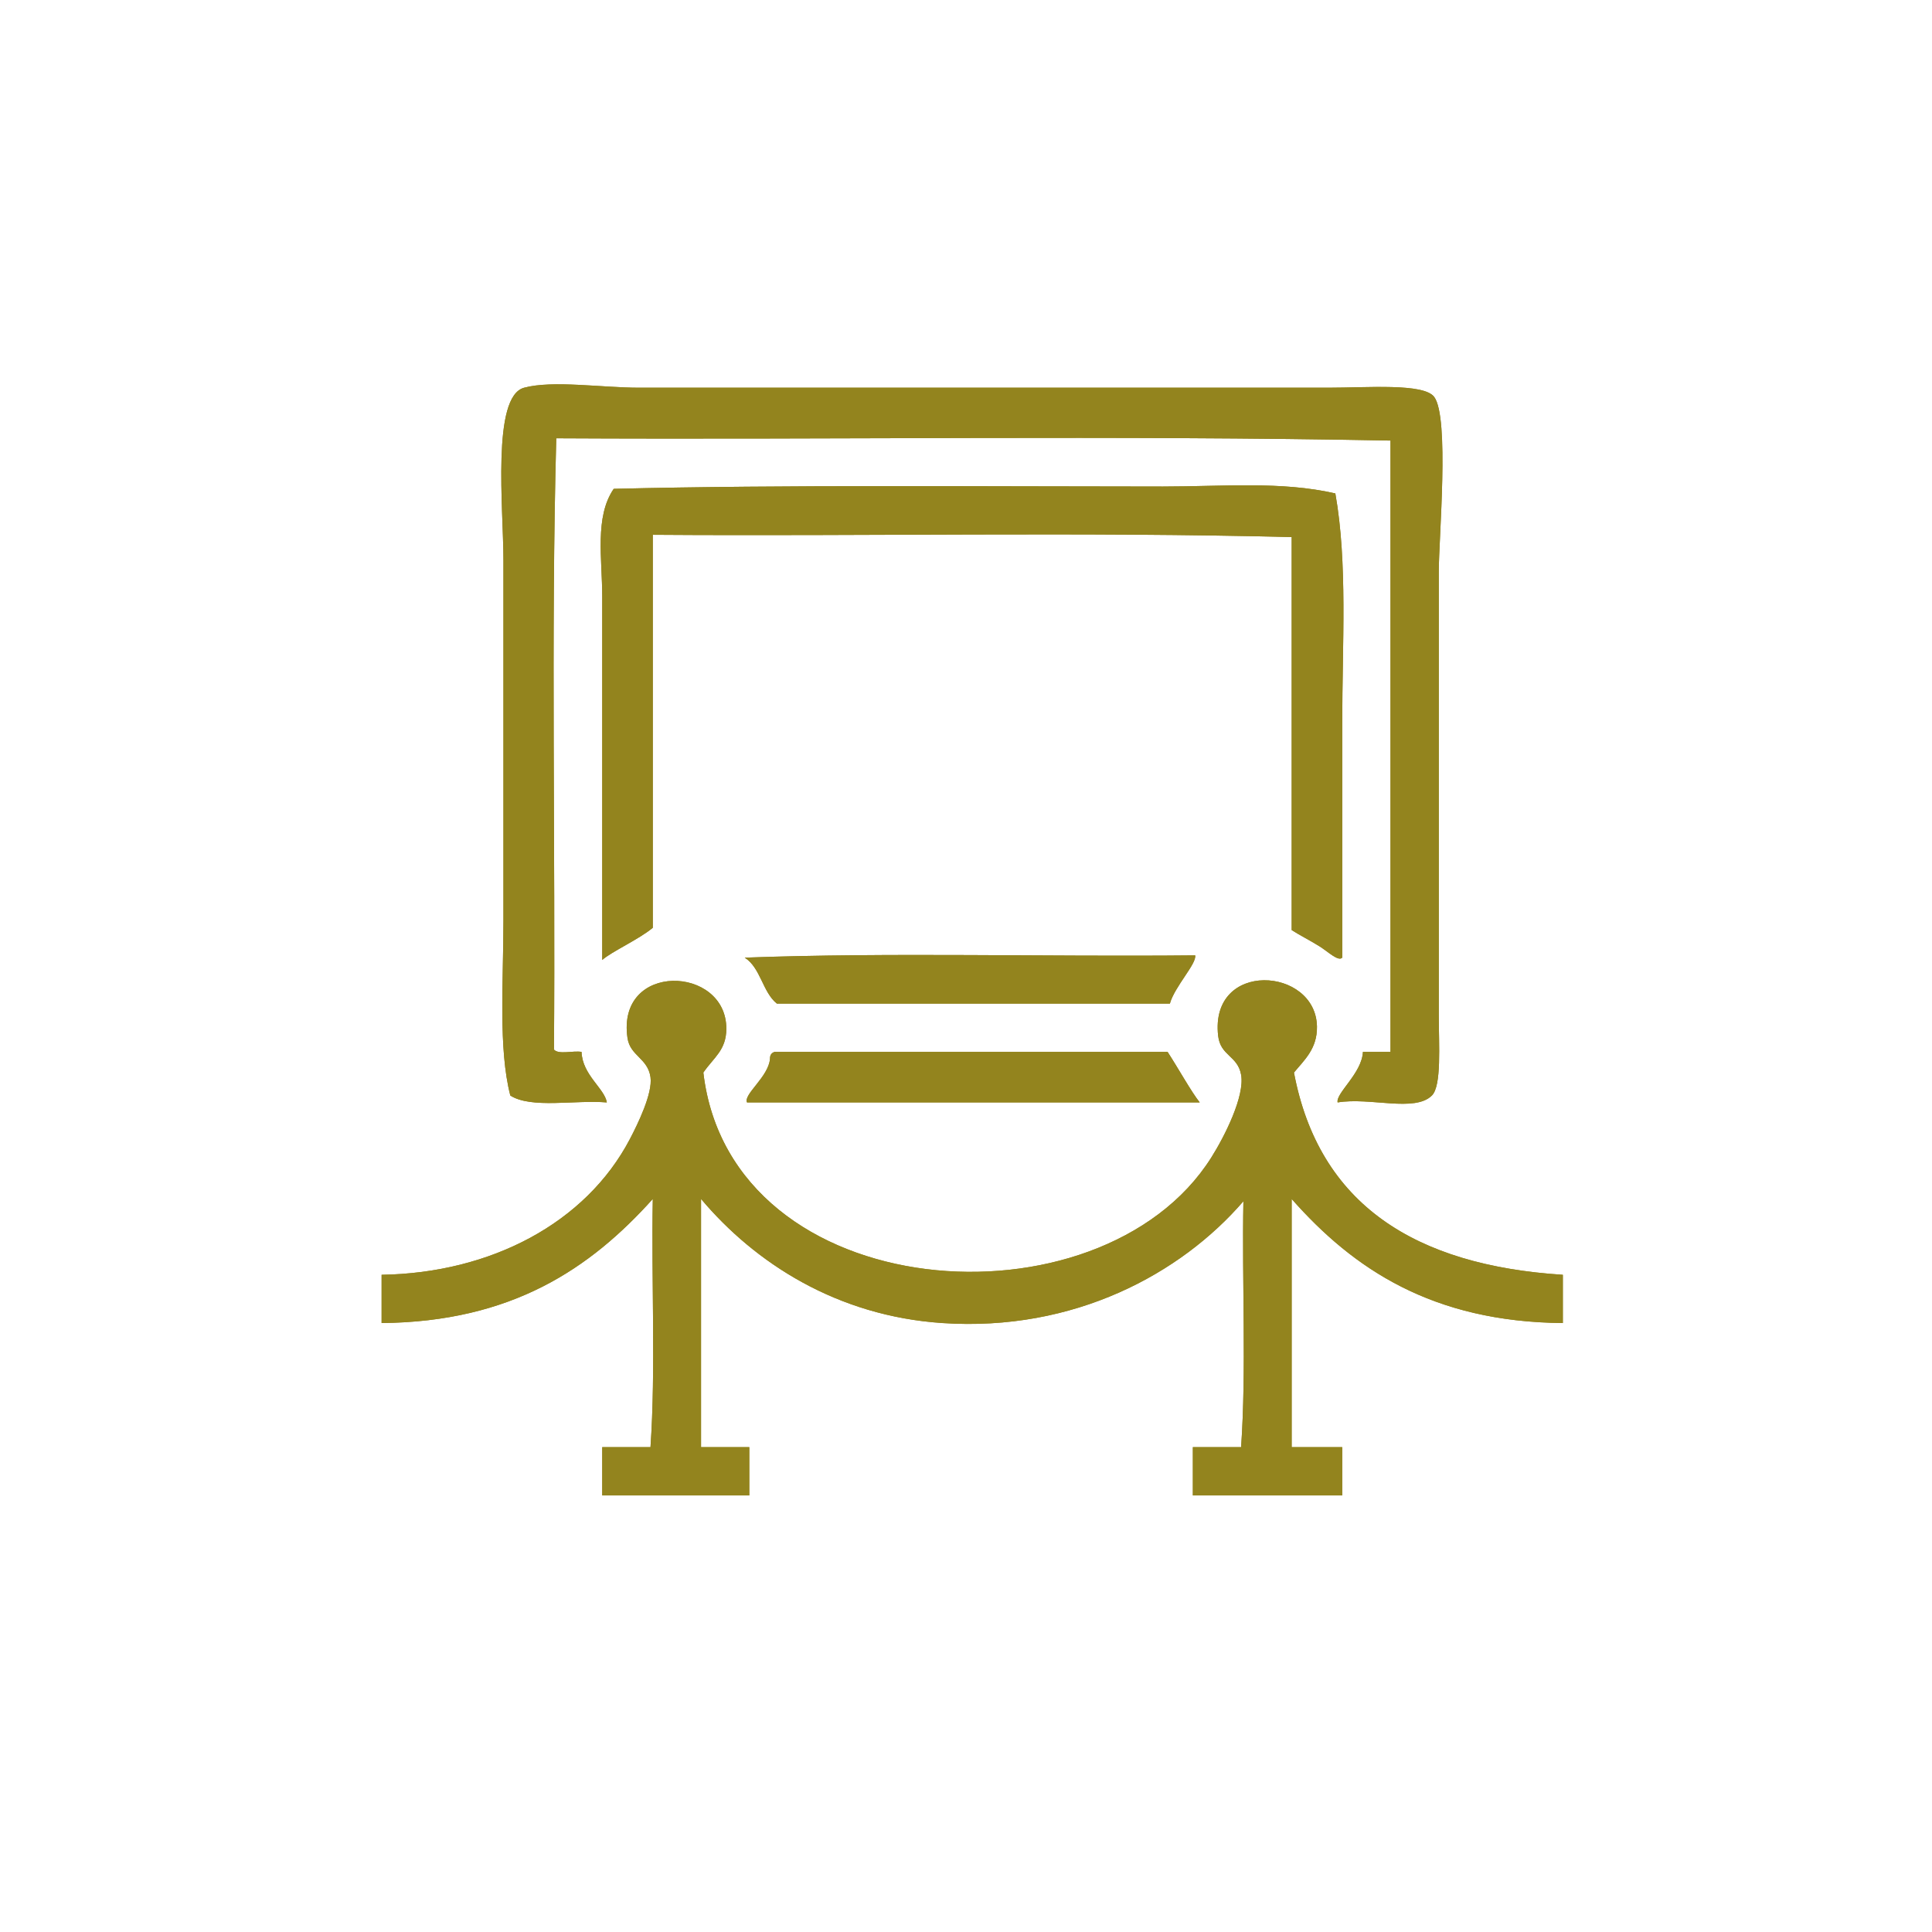
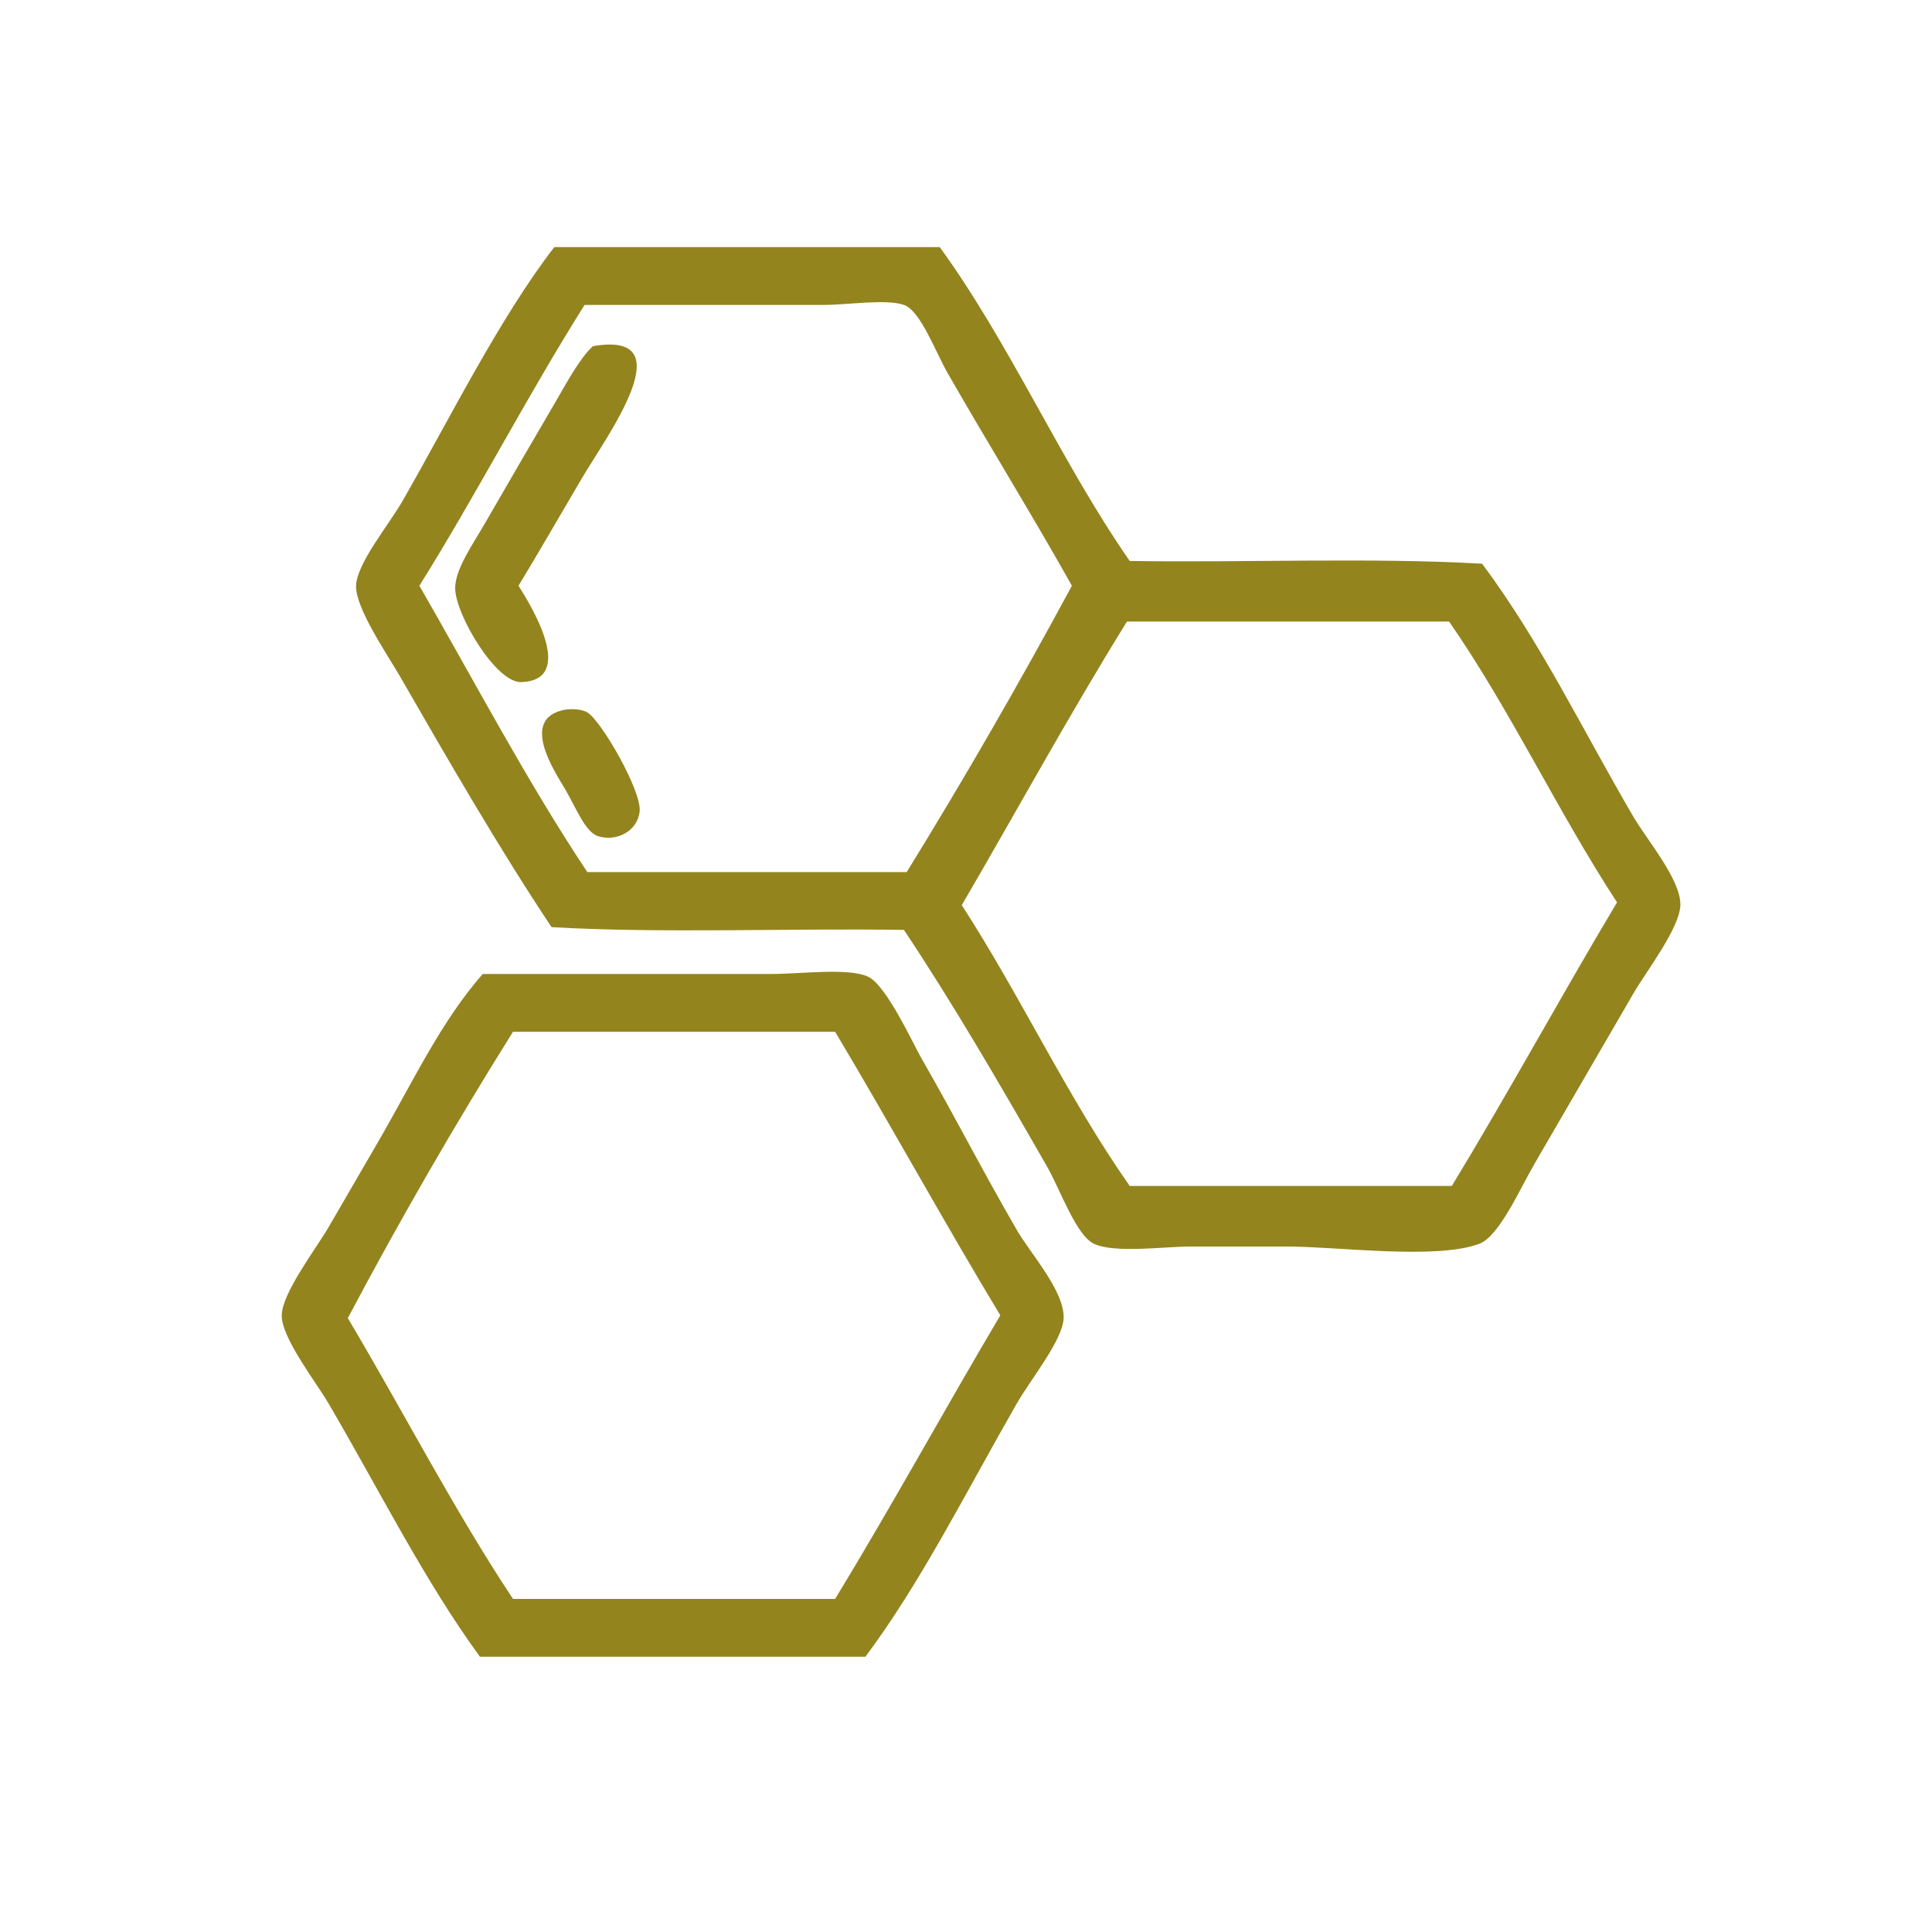
- <svg xmlns="http://www.w3.org/2000/svg" version="1.1" id="图层_1" x="0px" y="0px" width="198.425px" height="198.425px" viewBox="-21.572 -31.268 198.425 198.425" enable-background="new -21.572 -31.268 198.425 198.425" xml:space="preserve">
-   <path fill="#93841E" d="M125.488,81.249c1.014-1.004,0.708-5.201,0.708-8.261c0-16.012,0-30.219,0-45.554  c0-3.454,1.111-15.821-0.472-17.938c-1.069-1.431-6.892-0.944-10.857-0.944c-24.813,0-46.44,0-70.81,0  c-3.797,0-8.878-0.787-11.801,0c-3.355,0.904-2.125,12.406-2.125,17.703c0,12.972,0,25.158,0,37.057  c0,6.276-0.536,13.111,0.708,17.938c2.164,1.376,6.652,0.429,9.913,0.708c-0.225-1.43-2.521-2.827-2.597-5.192  c-0.872-0.151-2.351,0.306-2.833-0.236c0.158-20.85-0.314-42.329,0.236-62.785c28.48,0.157,57.592-0.314,85.679,0.236  c0,20.928,0,41.856,0,62.784c-0.944,0-1.888,0-2.832,0c-0.101,2.203-2.809,4.242-2.597,5.192C119.156,81.4,123.72,83,125.488,81.249  z M97.872,18.701c-18.23,0-38.962-0.192-56.412,0.236c-1.981,2.881-1.18,7.221-1.18,11.094c0,12.355,0,25.378,0,37.292  c1.005-0.884,3.73-2.089,5.192-3.304c0-13.454,0-26.907,0-40.361c21.793,0.157,44.217-0.314,65.616,0.236  c0,13.454,0,26.907,0,40.361c0.811,0.521,1.832,1.032,2.832,1.652c0.894,0.553,1.949,1.605,2.361,1.18c0-7.743,0-16.055,0-24.075  c0-8.173,0.564-16.449-0.708-23.603C109.994,18.13,103.977,18.701,97.872,18.701z M58.219,71.808c13.454,0,26.908,0,40.361,0  c0.483-1.743,2.774-4.117,2.596-4.957c-15.342,0.157-31.313-0.315-46.261,0.236C56.554,68.123,56.736,70.615,58.219,71.808z   M113.686,74.168c-0.104-6.143-11.03-6.861-10.15,0.943c0.236,2.085,2.009,2.028,2.36,4.013c0.384,2.168-1.659,6.265-3.068,8.497  c-11.389,18.038-49.338,15.399-52.163-8.733c1.066-1.552,2.35-2.293,2.36-4.484c0.033-6.545-11.316-6.928-10.149,0.944  c0.272,1.834,2.083,2.064,2.36,4.012c0.235,1.658-1.294,4.792-2.124,6.373c-4.518,8.606-14.264,13.747-25.492,13.925  c0,1.652,0,3.305,0,4.957c13.405-0.127,21.445-5.619,27.852-12.745c-0.157,8.418,0.315,17.466-0.236,25.491  c-1.652,0-3.305,0-4.957,0c0,1.652,0,3.304,0,4.957c5.035,0,10.07,0,15.105,0c0-1.652,0-3.305,0-4.957c-1.652,0-3.304,0-4.957,0  c0-8.497,0-16.994,0-25.491c5.556,6.59,13.96,12.02,24.783,12.745c13.546,0.909,24.502-5.071,30.92-12.51  c-0.157,8.34,0.314,17.309-0.236,25.255c-1.652,0-3.304,0-4.957,0c0,1.653,0,3.305,0,4.958c5.114,0,10.228,0,15.342,0  c0-1.653,0-3.305,0-4.958c-1.731,0-3.462,0-5.193,0c0-8.497,0-16.994,0-25.491c6.344,7.188,14.441,12.624,27.852,12.746  c0-1.652,0-3.305,0-4.957c-15.157-0.972-25.055-7.202-27.616-20.771C112.349,77.638,113.724,76.454,113.686,74.168z M57.983,76.765  c-0.296,0.096-0.483,0.304-0.472,0.708c-0.143,1.852-2.757,3.657-2.36,4.485c15.5,0,30.999,0,46.498,0  c-0.843-1.048-2.248-3.573-3.304-5.192C84.891,76.765,71.436,76.765,57.983,76.765z" />
-   <path fill="#93841E" d="M115.81,81.957c-0.212-0.951,2.496-2.99,2.597-5.192c0.944,0,1.888,0,2.832,0c0-20.929,0-41.857,0-62.784  c-28.087-0.551-57.198-0.079-85.679-0.236C35.01,34.2,35.482,55.679,35.324,76.529c0.481,0.542,1.96,0.085,2.833,0.236  c0.076,2.365,2.372,3.762,2.597,5.192c-3.262-0.279-7.75,0.668-9.913-0.708c-1.245-4.827-0.708-11.663-0.708-17.938  c0-11.898,0-24.084,0-37.057c0-5.296-1.23-16.798,2.125-17.703c2.923-0.787,8.003,0,11.801,0c24.369,0,45.997,0,70.81,0  c3.965,0,9.788-0.486,10.857,0.944c1.583,2.118,0.472,14.485,0.472,17.938c0,15.335,0,29.542,0,45.554  c0,3.061,0.306,7.257-0.708,8.261C123.72,83,119.156,81.4,115.81,81.957z" />
-   <path fill="#93841E" d="M115.574,19.409c1.272,7.154,0.708,15.43,0.708,23.603c0,8.021,0,16.333,0,24.076  c-0.412,0.425-1.466-0.627-2.36-1.18c-1-0.62-2.022-1.132-2.832-1.653c0-13.454,0-26.908,0-40.361  c-21.4-0.551-43.823-0.079-65.616-0.236c0,13.454,0,26.907,0,40.361c-1.462,1.215-4.187,2.42-5.193,3.304  c0-11.915,0-24.938,0-37.293c0-3.872-0.801-8.212,1.18-11.093c17.449-0.429,38.182-0.236,56.412-0.236  C103.977,18.701,109.994,18.13,115.574,19.409z" />
-   <path fill="#93841E" d="M54.915,67.087c14.949-0.551,30.919-0.079,46.262-0.236c0.178,0.839-2.113,3.213-2.597,4.957  c-13.454,0-26.907,0-40.361,0C56.736,70.615,56.554,68.123,54.915,67.087z" />
-   <path fill="#93841E" d="M111.326,78.889c2.56,13.569,12.459,19.799,27.615,20.771c0,1.652,0,3.304,0,4.957  c-13.411-0.121-21.507-5.558-27.852-12.746c0,8.497,0,16.994,0,25.491c1.731,0,3.462,0,5.193,0c0,1.652,0,3.305,0,4.958  c-5.114,0-10.228,0-15.342,0c0-1.652,0-3.304,0-4.958c1.652,0,3.304,0,4.956,0c0.551-7.946,0.079-16.915,0.236-25.255  c-6.417,7.439-17.374,13.417-30.92,12.509c-10.822-0.725-19.227-6.155-24.783-12.745c0,8.497,0,16.994,0,25.491  c1.652,0,3.305,0,4.957,0c0,1.652,0,3.304,0,4.957c-5.035,0-10.071,0-15.106,0c0-1.652,0-3.304,0-4.957c1.652,0,3.305,0,4.957,0  c0.551-8.025,0.079-17.073,0.236-25.491c-6.407,7.125-14.447,12.618-27.852,12.745c0-1.652,0-3.303,0-4.957  c11.228-0.178,20.973-5.32,25.492-13.926c0.83-1.581,2.359-4.715,2.124-6.373c-0.277-1.948-2.088-2.177-2.36-4.012  c-1.167-7.873,10.183-7.489,10.149-0.944c-0.011,2.191-1.293,2.932-2.36,4.484c2.825,24.132,40.773,26.771,52.163,8.733  c1.409-2.232,3.452-6.329,3.069-8.497c-0.352-1.984-2.125-1.928-2.361-4.013c-0.88-7.805,10.045-7.087,10.15-0.943  C113.724,76.454,112.349,77.638,111.326,78.889z" />
-   <path fill="#93841E" d="M98.344,76.765c1.057,1.62,2.461,4.145,3.304,5.192c-15.499,0-30.999,0-46.498,0  c-0.397-0.828,2.217-2.633,2.36-4.485c-0.01-0.403,0.176-0.612,0.472-0.708C71.436,76.765,84.891,76.765,98.344,76.765z" />
+ <svg xmlns="http://www.w3.org/2000/svg" version="1.1" id="图层_1" x="0px" y="0px" width="198.425px" height="198.425px" viewBox="-16.572 -12.268 198.425 198.425" enable-background="new -16.572 -12.268 198.425 198.425" xml:space="preserve">
+   <path fill="#93841E" d="M40.357,13.11c13.195,0,26.391,0,39.587,0c7.255,9.994,12.44,22.058,19.511,32.235  c11.974,0.186,24.691-0.373,36.194,0.283c6.044,8.119,10.203,16.865,15.552,26.015c1.393,2.38,4.875,6.448,4.808,9.049  c-0.063,2.364-3.525,6.833-4.808,9.048c-3.725,6.434-6.371,10.953-10.18,17.531c-1.562,2.7-3.634,7.439-5.655,8.201  c-4.43,1.67-14.51,0.282-19.794,0.282c-2.576,0-6.403,0-9.897,0c-2.605,0-7.775,0.724-9.896-0.282  c-1.843-0.874-3.46-5.567-4.808-7.917c-4.95-8.638-9.675-16.769-14.704-24.318c-11.974-0.185-24.691,0.374-36.194-0.283  c-5.336-8.021-10.525-16.997-15.552-25.731c-1.283-2.229-4.604-7.05-4.524-9.332c0.082-2.324,3.324-6.178,4.807-8.766  C29.605,30.748,34.756,20.364,40.357,13.11z M26.501,47.891c5.687,9.866,11.032,20.072,17.249,29.408c10.934,0,21.867,0,32.801,0  c5.896-9.561,11.551-19.365,16.966-29.408c-4.032-7.192-8.433-14.295-12.725-21.773c-1.302-2.269-2.817-6.468-4.524-7.069  c-1.809-0.637-5.812,0-8.201,0c-8.456,0-16.538,0-24.601,0C37.567,28.418,32.371,38.492,26.501,47.891z M82.206,80.692  c6.038,9.327,10.909,19.819,17.249,28.842c11.028,0,22.056,0,33.083,0c5.805-9.559,11.219-19.509,16.966-29.125  c-6.073-9.29-10.956-19.771-17.248-28.842c-11.028,0-22.056,0-33.084,0C93.291,61.049,87.868,70.99,82.206,80.692z" />
+   <path fill="#93841E" d="M36.681,47.891c1.338,2.095,5.97,9.693,0.282,9.897c-2.588,0.093-6.752-6.921-6.786-9.614  c-0.025-1.966,1.812-4.528,3.11-6.787c2.104-3.661,4.778-8.24,7.069-12.159c1.191-2.039,2.562-4.646,3.958-5.938  c9.533-1.668,1.378,9.301-1.131,13.573C40.58,41.297,38.499,44.893,36.681,47.891z" />
+   <path fill="#93841E" d="M41.488,60.615c0.313-0.057,1.559-0.136,2.262,0.283c1.432,0.853,5.603,8.081,5.373,10.18  c-0.218,1.986-2.307,3.124-4.242,2.545c-1.327-0.397-2.256-2.854-3.393-4.807C40.498,67.115,36.645,61.489,41.488,60.615z" />
+   <path fill="#93841E" d="M72.309,157.888c-13.196,0-26.392,0-39.587,0c-5.706-7.805-10.41-17.247-15.552-26.015  c-1.326-2.26-4.823-6.719-4.807-9.048c0.016-2.267,3.529-6.854,4.807-9.049c1.796-3.085,3.606-6.203,5.089-8.766  c3.674-6.345,6.439-12.322,10.746-17.248c9.63,0,19.861,0,29.69,0c3.04,0,7.845-0.658,9.896,0.282  c1.857,0.851,4.67,6.974,5.373,8.201c4.052,7.07,5.954,10.993,9.897,17.813c1.396,2.417,4.908,6.283,4.807,9.049  c-0.082,2.254-3.359,6.244-4.807,8.766C82.625,140.997,78.007,150.265,72.309,157.888z M19.149,123.106  c5.696,9.574,10.878,19.662,16.966,28.843c11.028,0,22.056,0,33.084,0c5.817-9.547,11.249-19.478,16.966-29.125  c-5.785-9.579-11.223-19.505-16.966-29.125c-11.028,0-22.056,0-33.084,0C30.161,103.203,24.505,113.005,19.149,123.106z" />
</svg>
